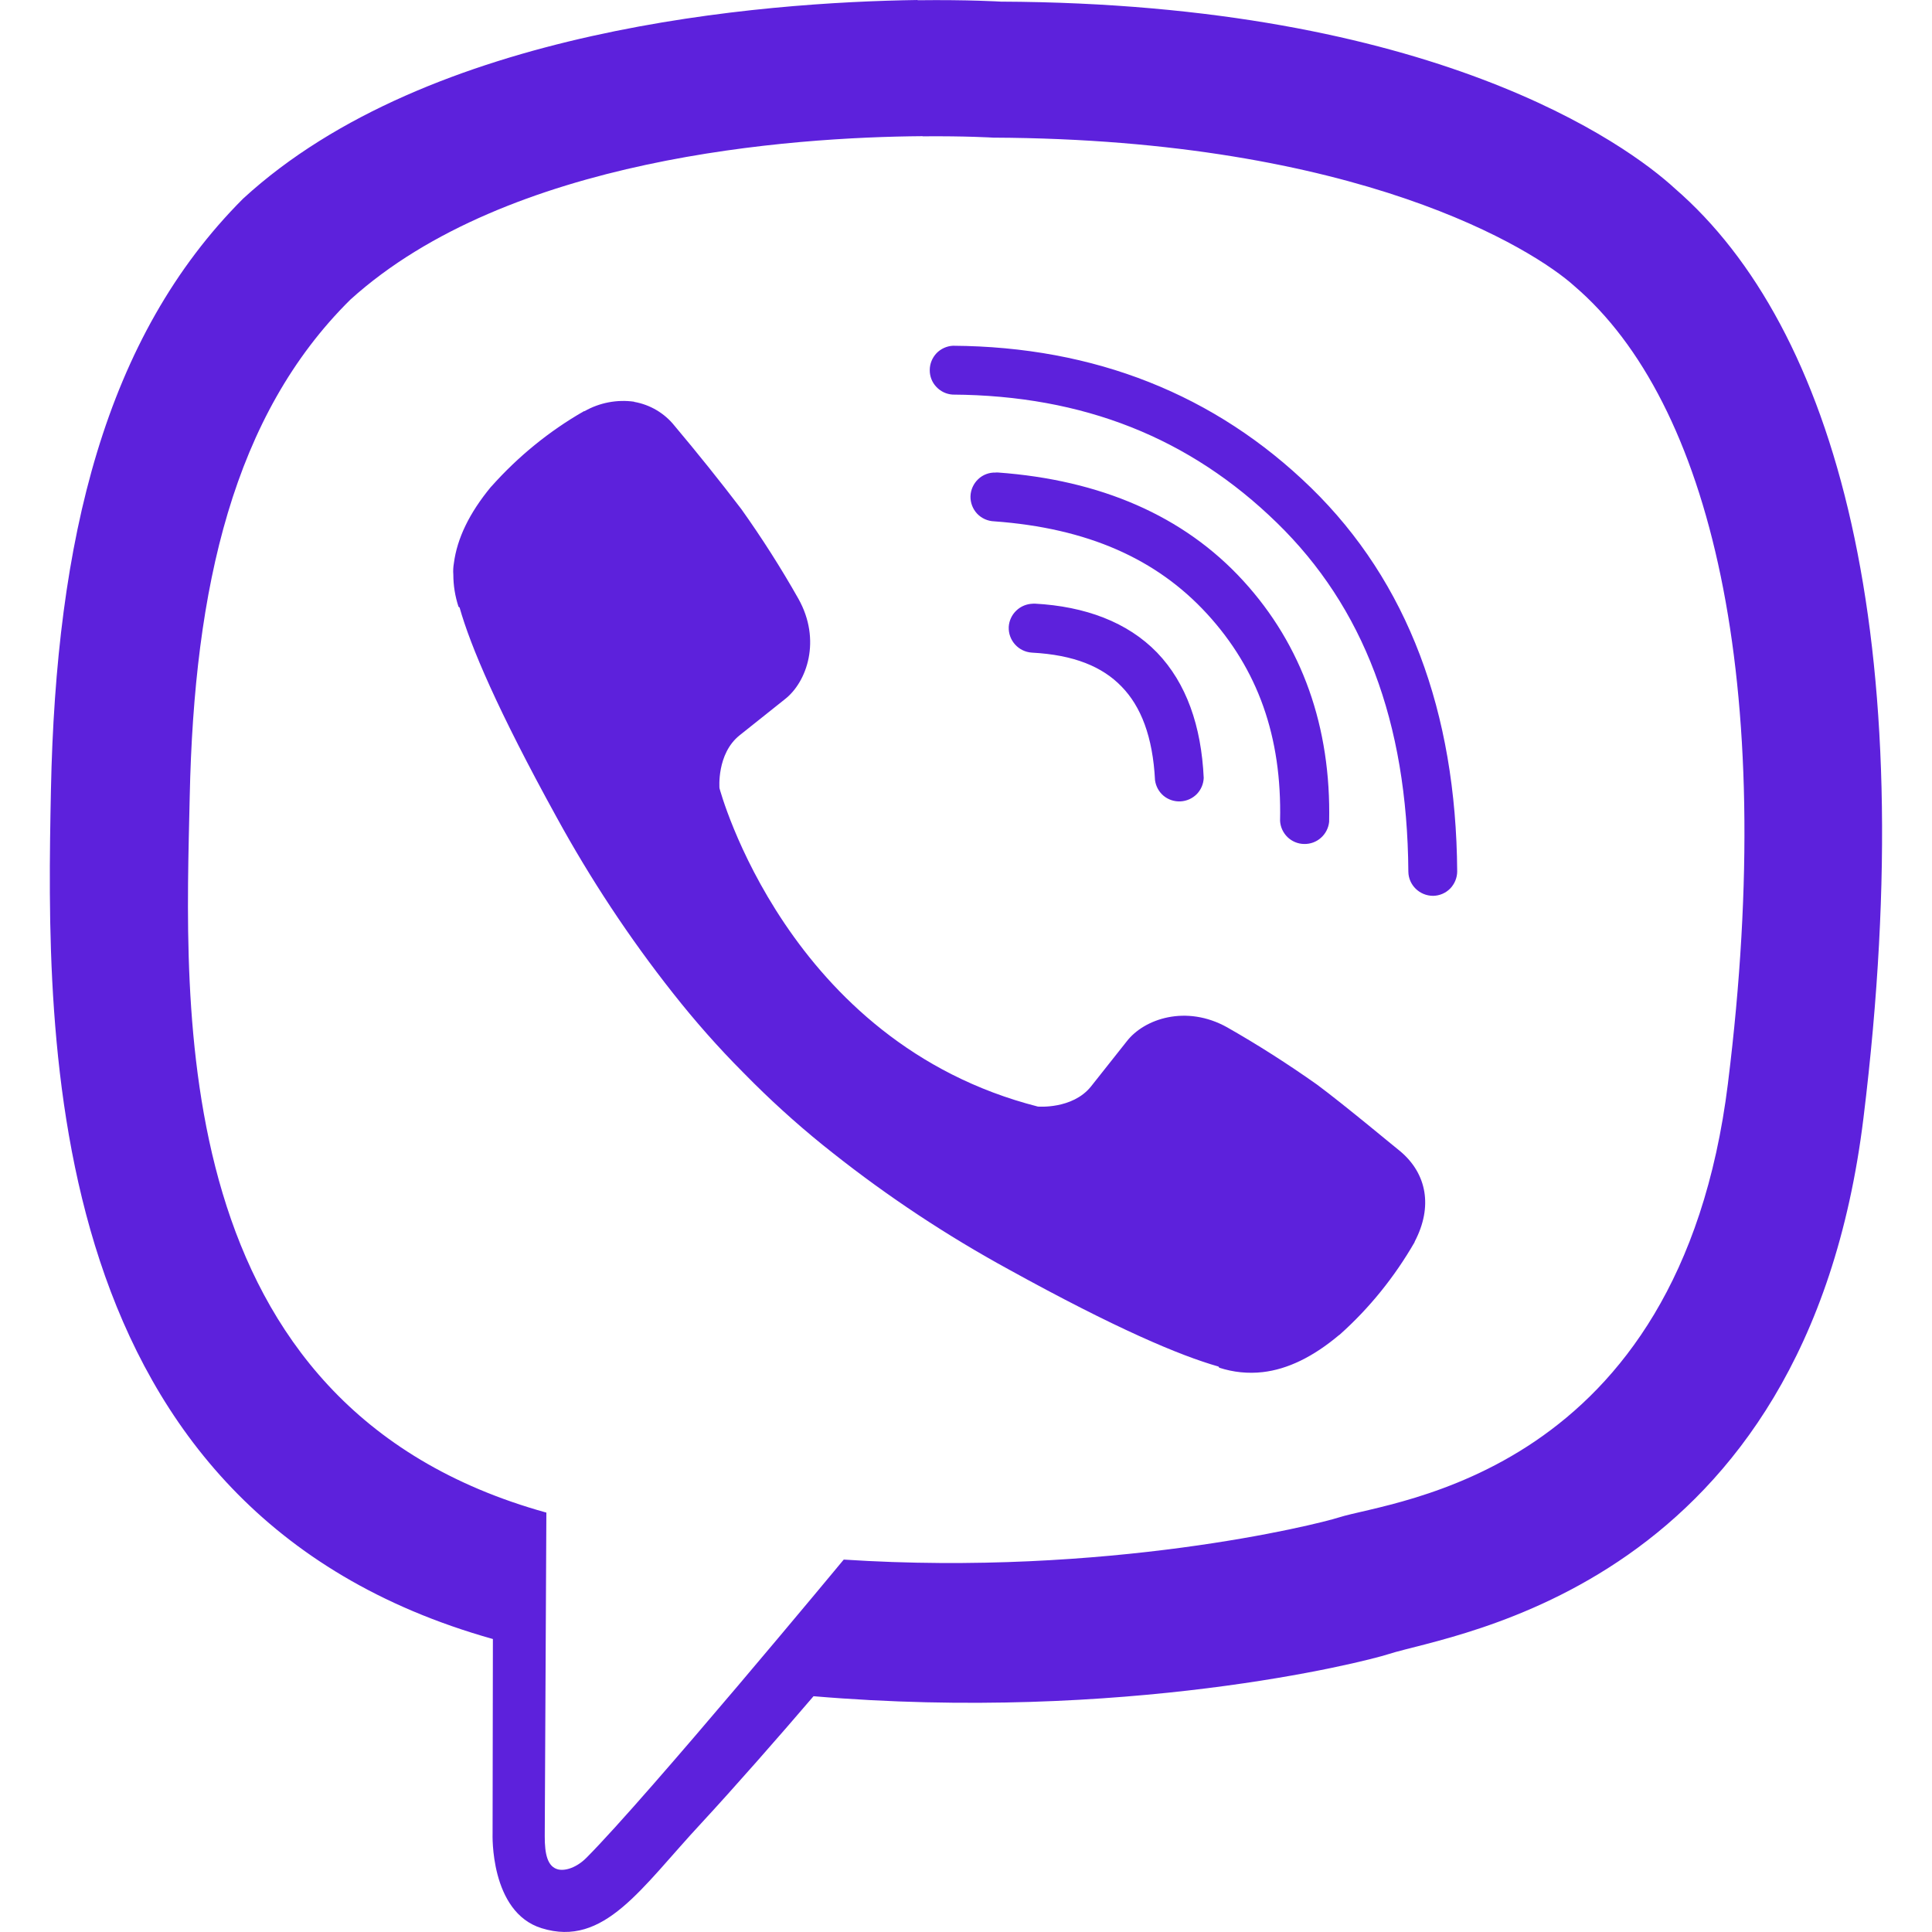
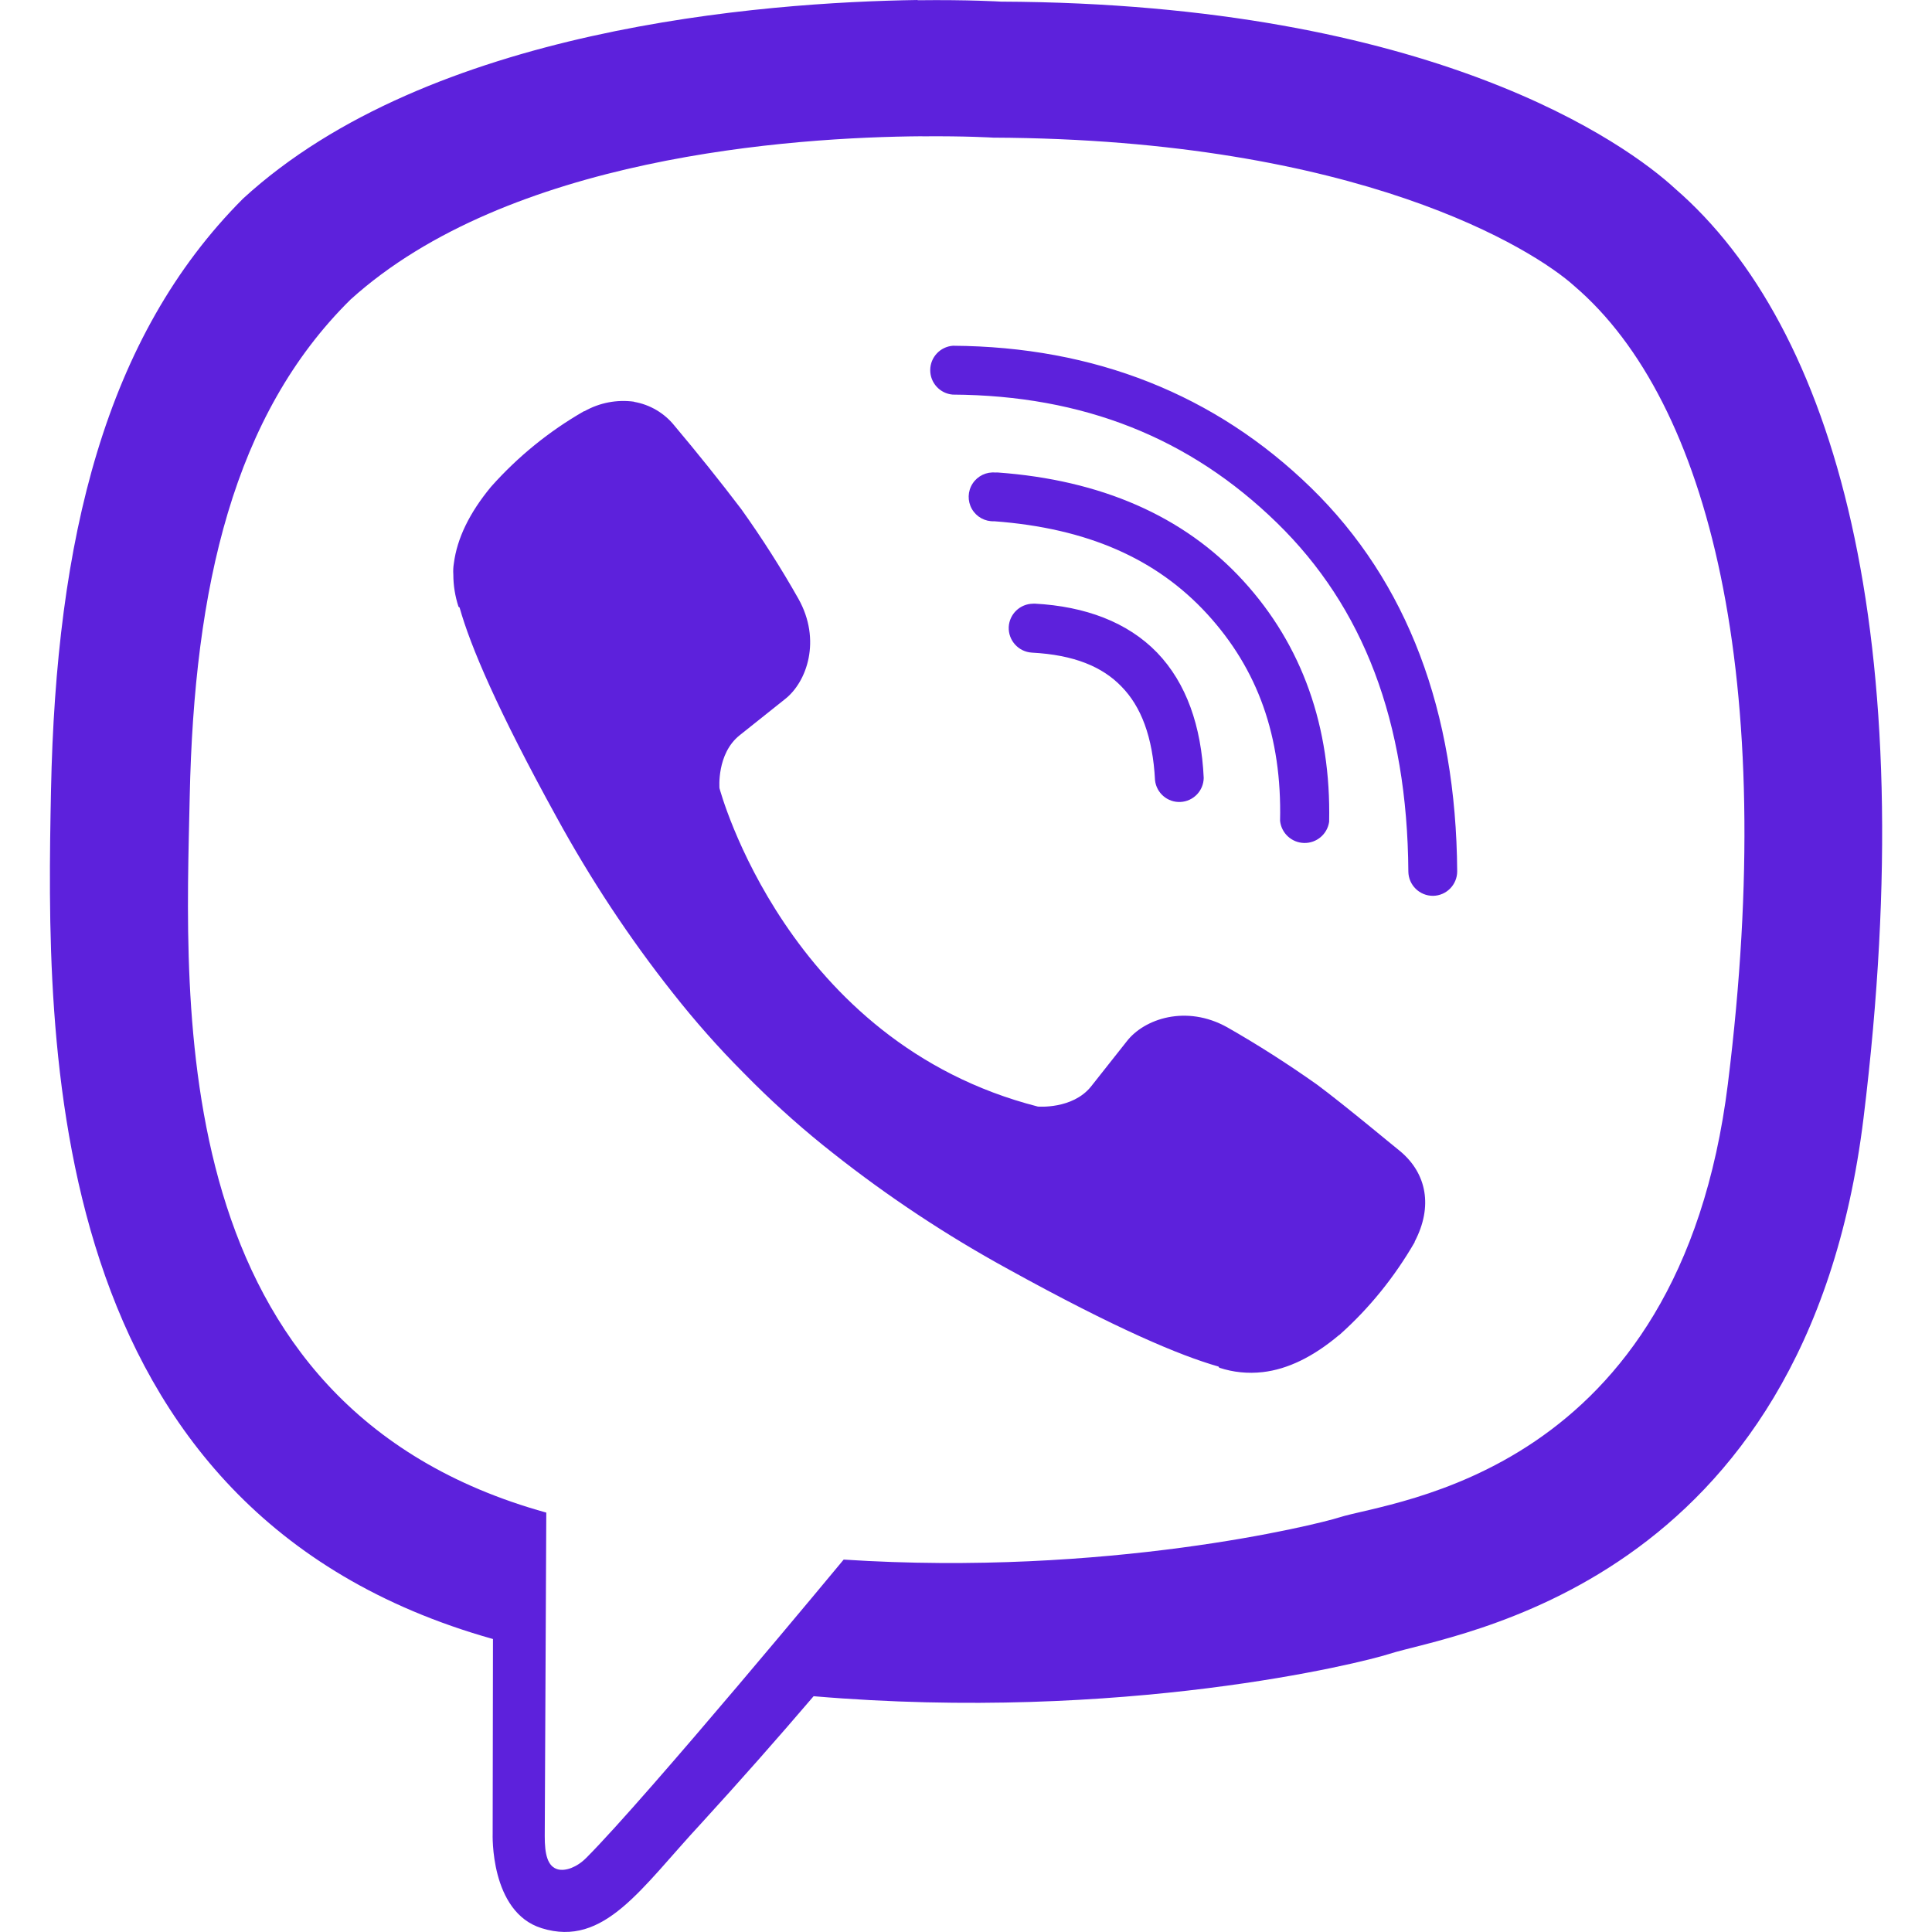
- <svg xmlns="http://www.w3.org/2000/svg" width="25" height="25" viewBox="0 0 25 25" fill="none">
-   <path d="M11.875 0C9.868 0.029 5.555 0.358 3.146 2.57C1.356 4.361 0.725 6.979 0.659 10.226C0.594 13.472 0.508 19.558 6.375 21.208H6.378L6.374 23.725C6.374 23.725 6.335 24.743 7.009 24.951C7.819 25.203 8.295 24.43 9.072 23.595C9.496 23.137 10.085 22.466 10.527 21.949C14.538 22.288 17.623 21.516 17.975 21.402C18.783 21.14 23.367 20.552 24.113 14.468C24.883 8.197 23.738 4.228 21.675 2.441C21.054 1.868 18.544 0.045 12.951 0.021C12.951 0.021 12.54 -0.005 11.871 0.003L11.875 0ZM11.935 1.764C12.503 1.759 12.852 1.781 12.852 1.781C17.583 1.802 19.849 3.227 20.375 3.704C22.12 5.199 23.011 8.775 22.36 14.014V14.016C21.731 19.097 18.013 19.416 17.327 19.635C17.035 19.729 14.325 20.403 10.918 20.181C10.918 20.181 8.38 23.244 7.588 24.04C7.463 24.165 7.317 24.213 7.221 24.19C7.085 24.155 7.048 23.994 7.049 23.758L7.07 19.573C2.109 18.198 2.398 13.019 2.455 10.307C2.512 7.595 3.021 5.372 4.534 3.877C6.576 2.03 10.236 1.775 11.941 1.762L11.935 1.764ZM12.331 4.474C12.251 4.478 12.174 4.513 12.118 4.571C12.063 4.63 12.031 4.707 12.031 4.788C12.03 4.869 12.06 4.947 12.116 5.006C12.171 5.065 12.246 5.101 12.327 5.106C14.019 5.117 15.396 5.666 16.523 6.765C17.641 7.854 18.21 9.335 18.224 11.279C18.226 11.453 18.37 11.592 18.544 11.592C18.627 11.591 18.707 11.557 18.765 11.498C18.823 11.438 18.856 11.358 18.856 11.275C18.842 9.208 18.213 7.529 16.965 6.312C15.725 5.104 14.161 4.486 12.332 4.474H12.331ZM8.206 5.198C7.985 5.167 7.759 5.21 7.565 5.32L7.554 5.322C7.106 5.579 6.704 5.907 6.36 6.293C6.358 6.297 6.354 6.297 6.352 6.301C6.074 6.638 5.915 6.966 5.873 7.289C5.865 7.337 5.862 7.386 5.866 7.434C5.866 7.576 5.889 7.716 5.933 7.851L5.947 7.861C6.088 8.361 6.44 9.191 7.202 10.574C7.64 11.374 8.143 12.136 8.708 12.851C8.99 13.209 9.292 13.552 9.615 13.876L9.752 14.014C10.075 14.334 10.419 14.639 10.777 14.92C11.492 15.486 12.254 15.99 13.054 16.427C14.438 17.191 15.269 17.542 15.767 17.683L15.777 17.698C15.958 17.757 16.15 17.777 16.34 17.755C16.663 17.718 16.993 17.557 17.327 17.276C17.331 17.276 17.33 17.274 17.335 17.271C17.721 16.927 18.047 16.521 18.304 16.075L18.307 16.065C18.542 15.615 18.464 15.188 18.12 14.898C18.116 14.898 17.393 14.294 17.04 14.033C16.665 13.768 16.279 13.521 15.88 13.294C15.349 12.997 14.805 13.183 14.58 13.475L14.115 14.062C13.875 14.357 13.43 14.319 13.43 14.319C10.18 13.49 9.31 10.199 9.31 10.199C9.31 10.199 9.272 9.755 9.569 9.516L10.155 9.049C10.444 8.825 10.63 8.281 10.332 7.749C10.106 7.349 9.859 6.962 9.593 6.588C9.313 6.221 9.025 5.862 8.728 5.509C8.598 5.346 8.412 5.236 8.205 5.2L8.206 5.198ZM12.883 6.115C12.8 6.112 12.718 6.143 12.658 6.2C12.597 6.258 12.561 6.337 12.558 6.421C12.556 6.505 12.587 6.586 12.644 6.647C12.702 6.708 12.781 6.743 12.865 6.746C14.073 6.834 14.966 7.231 15.62 7.944C16.276 8.66 16.589 9.531 16.564 10.621C16.568 10.701 16.603 10.776 16.66 10.832C16.718 10.888 16.795 10.92 16.875 10.921C16.955 10.923 17.033 10.895 17.093 10.841C17.153 10.788 17.191 10.714 17.199 10.634C17.225 9.41 16.851 8.35 16.088 7.516C15.317 6.672 14.236 6.21 12.911 6.114H12.886L12.883 6.115ZM13.366 7.812C13.286 7.814 13.209 7.845 13.151 7.901C13.093 7.956 13.058 8.031 13.053 8.111C13.045 8.285 13.178 8.434 13.353 8.445C13.898 8.474 14.265 8.627 14.513 8.884C14.763 9.14 14.917 9.53 14.946 10.097C14.957 10.175 14.996 10.247 15.057 10.298C15.118 10.348 15.196 10.374 15.275 10.37C15.354 10.366 15.429 10.333 15.485 10.277C15.541 10.22 15.573 10.145 15.576 10.066C15.545 9.395 15.352 8.839 14.972 8.444C14.59 8.05 14.042 7.846 13.389 7.811H13.37L13.366 7.812Z" fill="#5D21DC" />
+ <svg xmlns="http://www.w3.org/2000/svg" width="25" height="25" fill="none">
+   <path d="M11.875 0c-2.007.03-6.32.358-8.73 2.57C1.357 4.36.726 6.98.66 10.226c-.065 3.246-.15 9.332 5.716 10.982h.003l-.004 2.517s-.039 1.018.635 1.226c.81.252 1.286-.52 2.063-1.356a65.434 65.434 0 0 0 1.455-1.646c4.01.34 7.096-.433 7.448-.547.808-.262 5.392-.85 6.138-6.934.77-6.271-.375-10.24-2.438-12.027-.62-.573-3.131-2.396-8.724-2.42 0 0-.411-.026-1.08-.018L11.875 0zm.06 1.764c.568-.005.917.017.917.017 4.731.021 6.997 1.446 7.523 1.923 1.745 1.495 2.636 5.071 1.985 10.31v.002c-.629 5.08-4.347 5.4-5.033 5.62-.292.093-3.002.767-6.41.545 0 0-2.537 3.063-3.33 3.859-.124.125-.27.174-.366.15-.136-.035-.173-.196-.172-.432l.02-4.185c-4.96-1.375-4.671-6.554-4.614-9.266.057-2.712.566-4.935 2.08-6.43 2.041-1.847 5.701-2.102 7.406-2.114h-.006zm.396 2.71a.317.317 0 0 0-.004.632c1.692.01 3.069.56 4.196 1.659 1.118 1.09 1.688 2.57 1.701 4.514a.318.318 0 0 0 .32.313.317.317 0 0 0 .312-.317c-.014-2.067-.643-3.746-1.891-4.963-1.24-1.208-2.804-1.826-4.633-1.838zm-4.125.724a1.022 1.022 0 0 0-.641.122l-.01.002a4.81 4.81 0 0 0-1.195.97c-.002.005-.006.005-.008.009-.278.337-.437.665-.479.988a.621.621 0 0 0-.007.145c0 .142.023.282.067.417l.014.01c.14.5.493 1.33 1.255 2.713.438.8.94 1.563 1.506 2.277.282.358.584.701.907 1.025l.137.138c.323.32.667.625 1.025.906a16.17 16.17 0 0 0 2.277 1.507c1.384.764 2.215 1.115 2.713 1.256l.01.015c.181.06.373.079.563.057.323-.037.653-.198.987-.479.004 0 .003-.002.008-.005.386-.344.712-.75.97-1.196l.002-.01c.235-.45.157-.878-.187-1.167-.004 0-.727-.604-1.08-.865-.375-.265-.76-.512-1.16-.74-.531-.296-1.075-.11-1.3.182l-.465.588c-.24.294-.685.256-.685.256-3.25-.83-4.12-4.12-4.12-4.12s-.038-.444.259-.683l.586-.467c.289-.224.475-.768.177-1.3-.226-.4-.473-.787-.74-1.161-.279-.367-.567-.726-.864-1.079a.856.856 0 0 0-.523-.309l.001-.002zm4.677.917a.316.316 0 1 0-.018.63c1.208.09 2.1.486 2.755 1.199.656.716.969 1.587.944 2.677a.32.32 0 0 0 .635.013c.026-1.224-.348-2.284-1.111-3.118-.771-.844-1.852-1.306-3.178-1.402h-.027zm.483 1.697a.318.318 0 0 0-.313.3.319.319 0 0 0 .3.333c.545.029.912.182 1.16.44.25.255.404.645.433 1.212a.316.316 0 0 0 .63-.031c-.031-.671-.224-1.227-.604-1.622-.382-.394-.93-.598-1.583-.633h-.02l-.003.002z" fill="#5D21DC" />
</svg>
